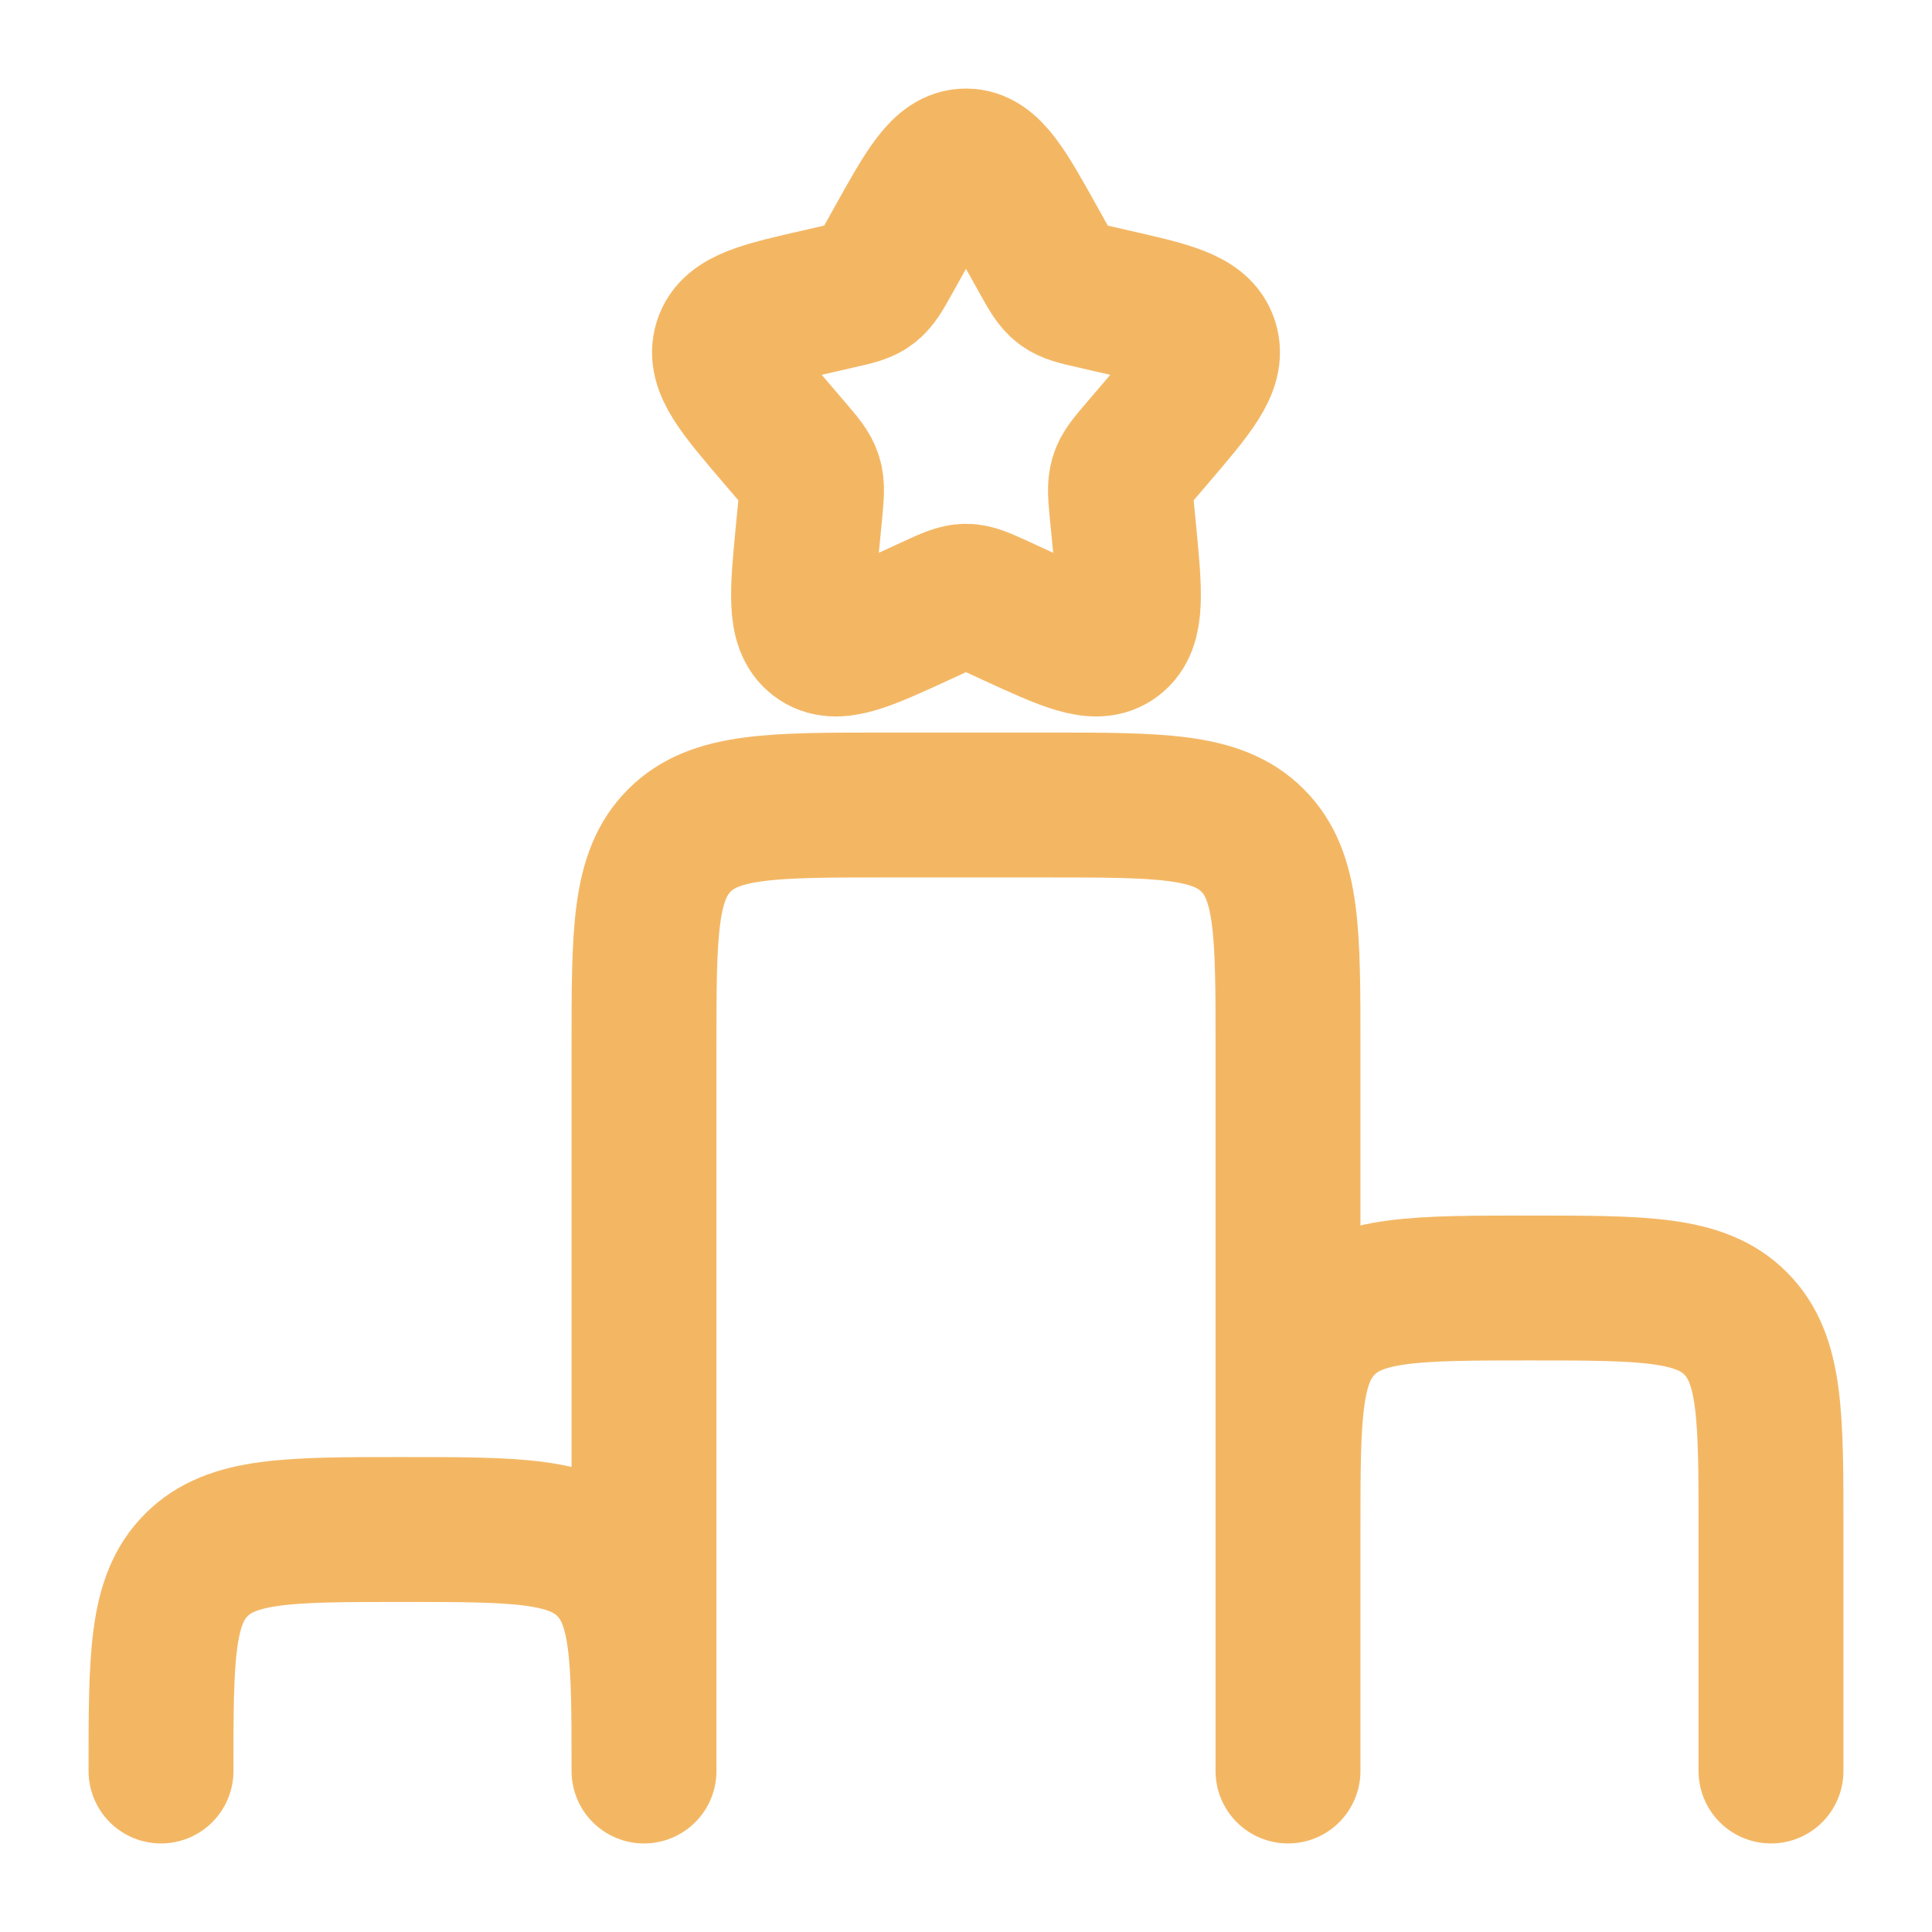
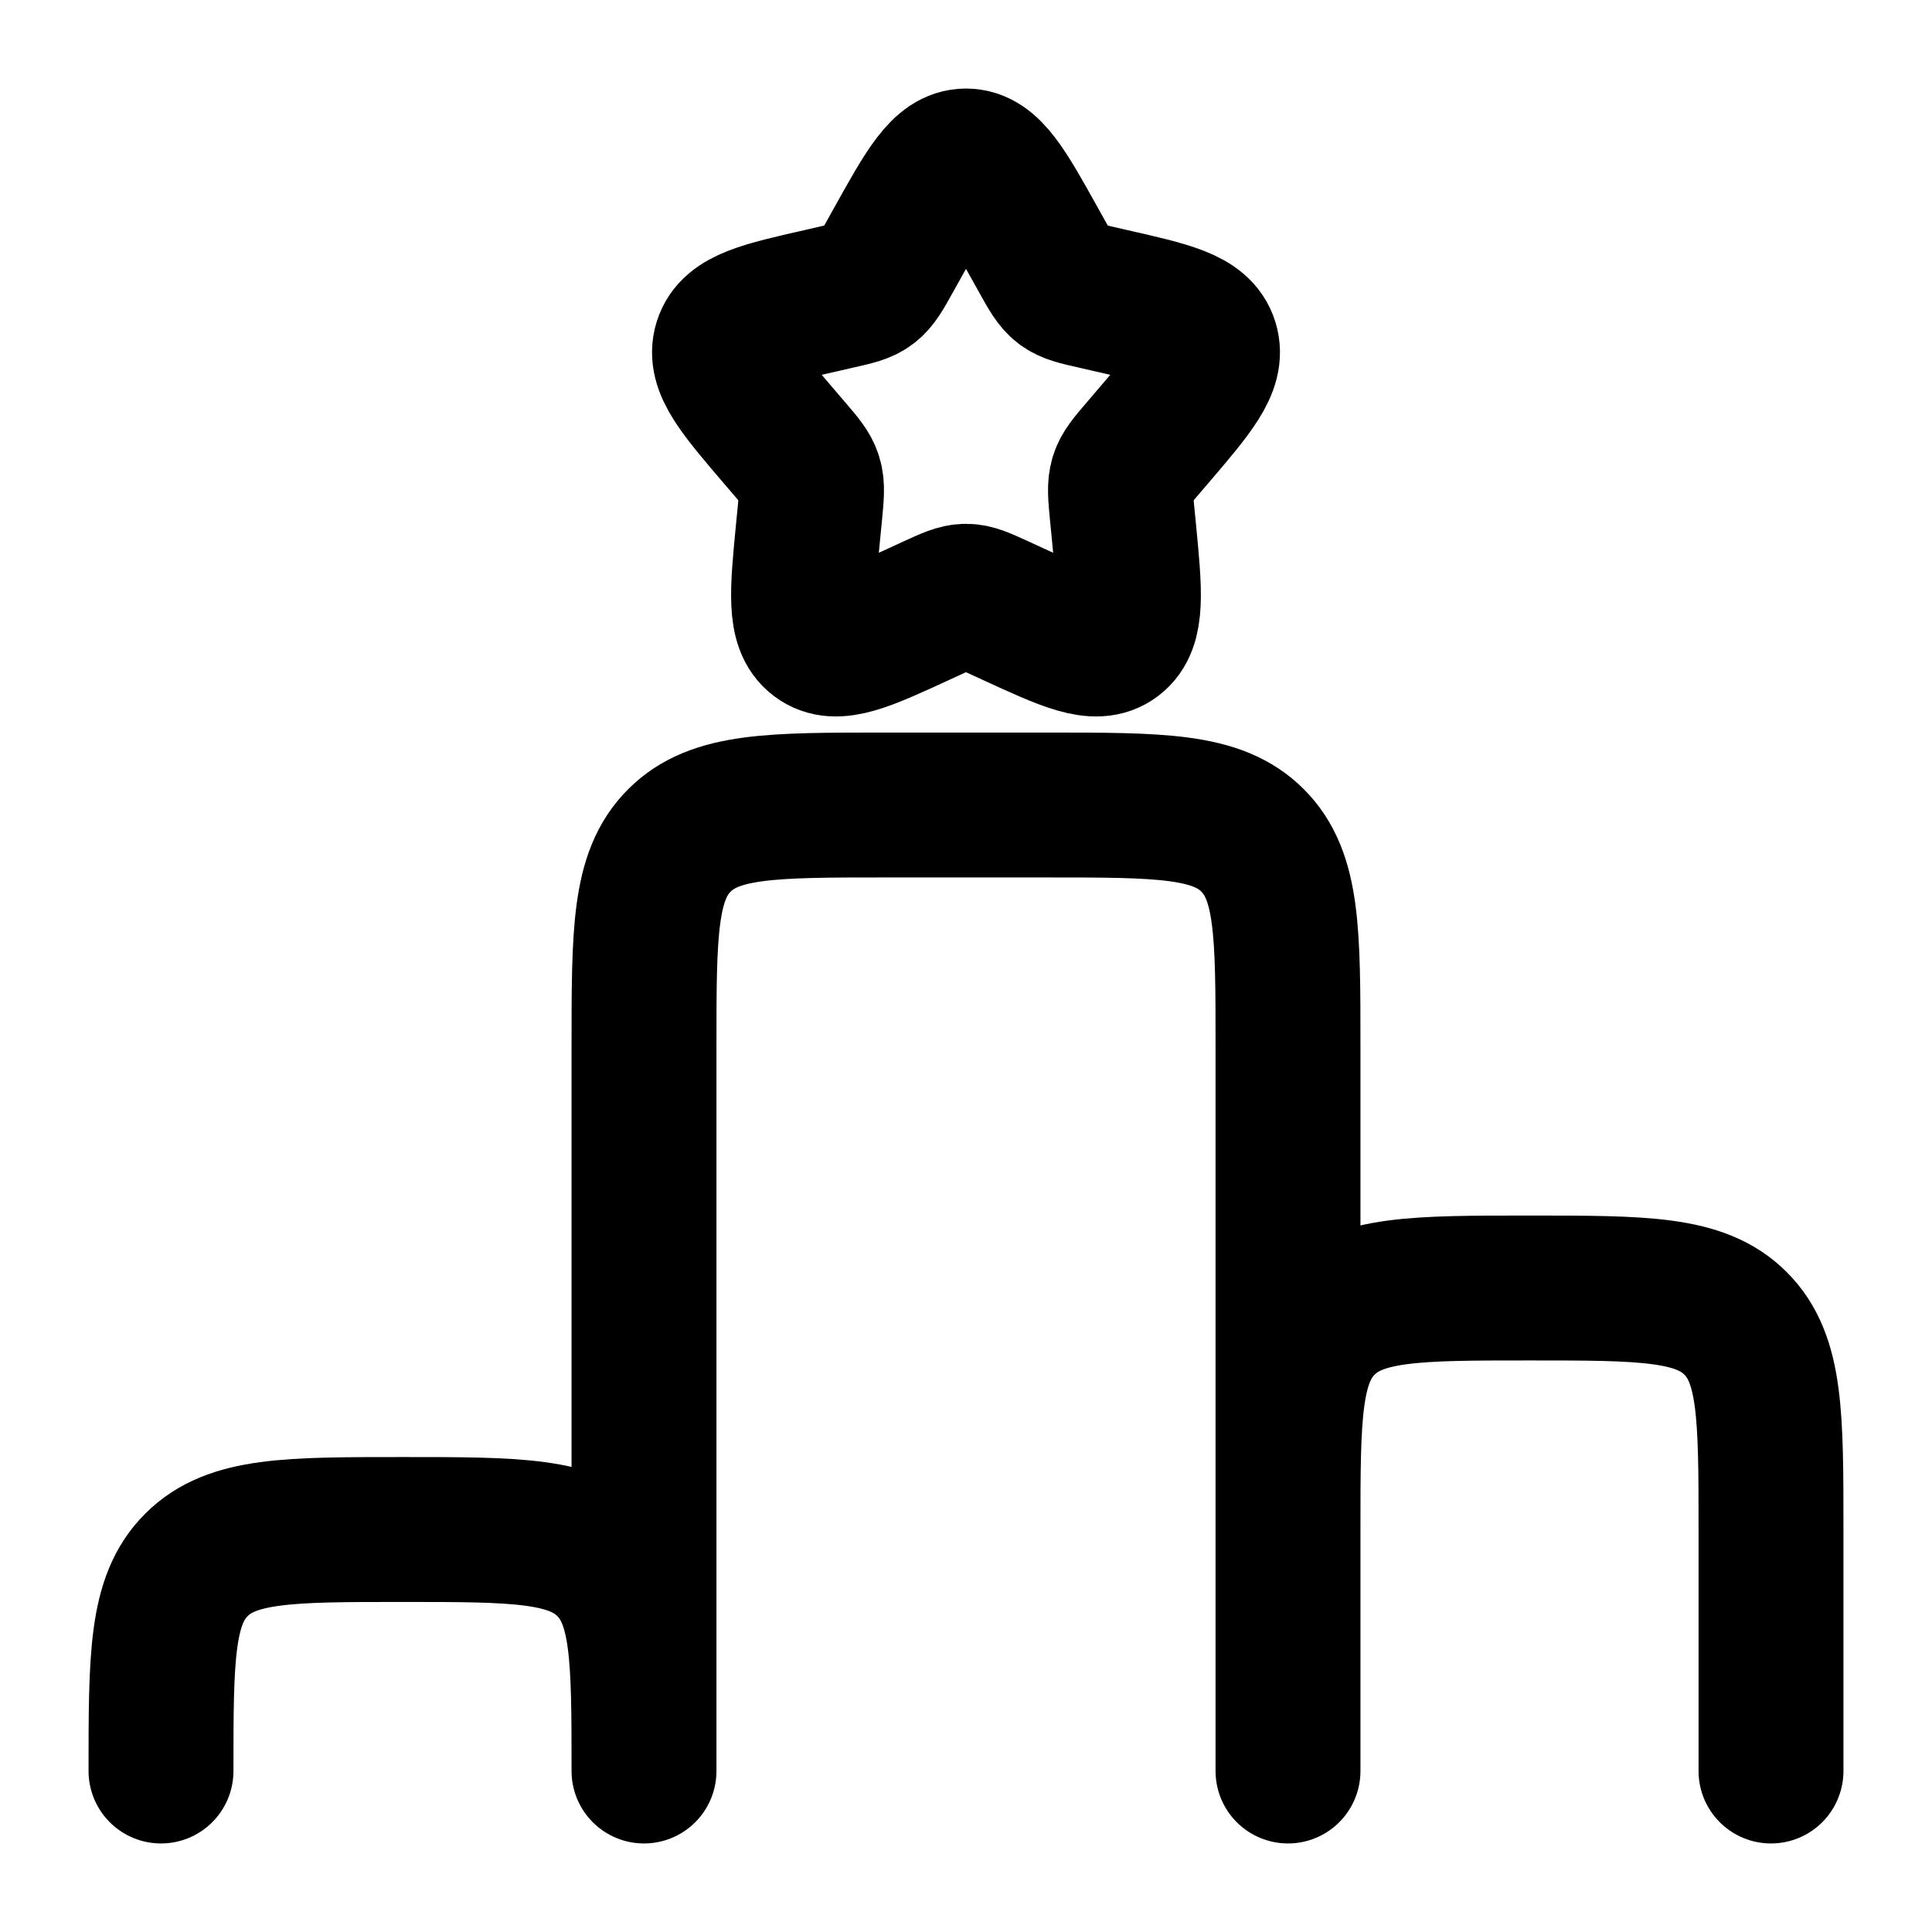
<svg xmlns="http://www.w3.org/2000/svg" width="24" height="24" viewBox="0 0 24 24">
-   <g fill="none" stroke="#f3b764ff" stroke-width="1.8">
+   <g fill="none" stroke="currentColor" stroke-width="1.8">
    <path stroke-linecap="round" d="M16 22v-9c0-1.414 0-2.121-.44-2.56C15.122 10 14.415 10 13 10h-2c-1.414 0-2.121 0-2.56.44C8 10.878 8 11.585 8 13v9m0 0c0-1.414 0-2.121-.44-2.56C7.122 19 6.415 19 5 19s-2.121 0-2.56.44C2 19.878 2 20.585 2 22m20 0v-3c0-1.414 0-2.121-.44-2.56C21.122 16 20.415 16 19 16s-2.121 0-2.56.44C16 16.878 16 17.585 16 19v3" />
    <path d="M11.146 3.023C11.526 2.34 11.716 2 12 2s.474.34.854 1.023l.098.176c.108.194.162.29.246.354c.085.064.19.088.4.135l.19.044c.738.167 1.107.25 1.195.532s-.164.577-.667 1.165l-.13.152c-.143.167-.215.25-.247.354s-.021.215 0 .438l.02.203c.076.785.114 1.178-.115 1.352c-.23.175-.576.015-1.267-.303l-.178-.082c-.197-.09-.295-.136-.399-.136s-.202.046-.399.136l-.178.082c-.691.318-1.037.478-1.267.303c-.23-.174-.191-.567-.115-1.352l.02-.203c.021-.223.032-.334 0-.438s-.104-.187-.247-.354l-.13-.152c-.503-.588-.755-.882-.667-1.165c.088-.282.457-.365 1.195-.532l.19-.044c.21-.047.315-.07.4-.135c.084-.064.138-.16.246-.354z" />
  </g>
</svg>
